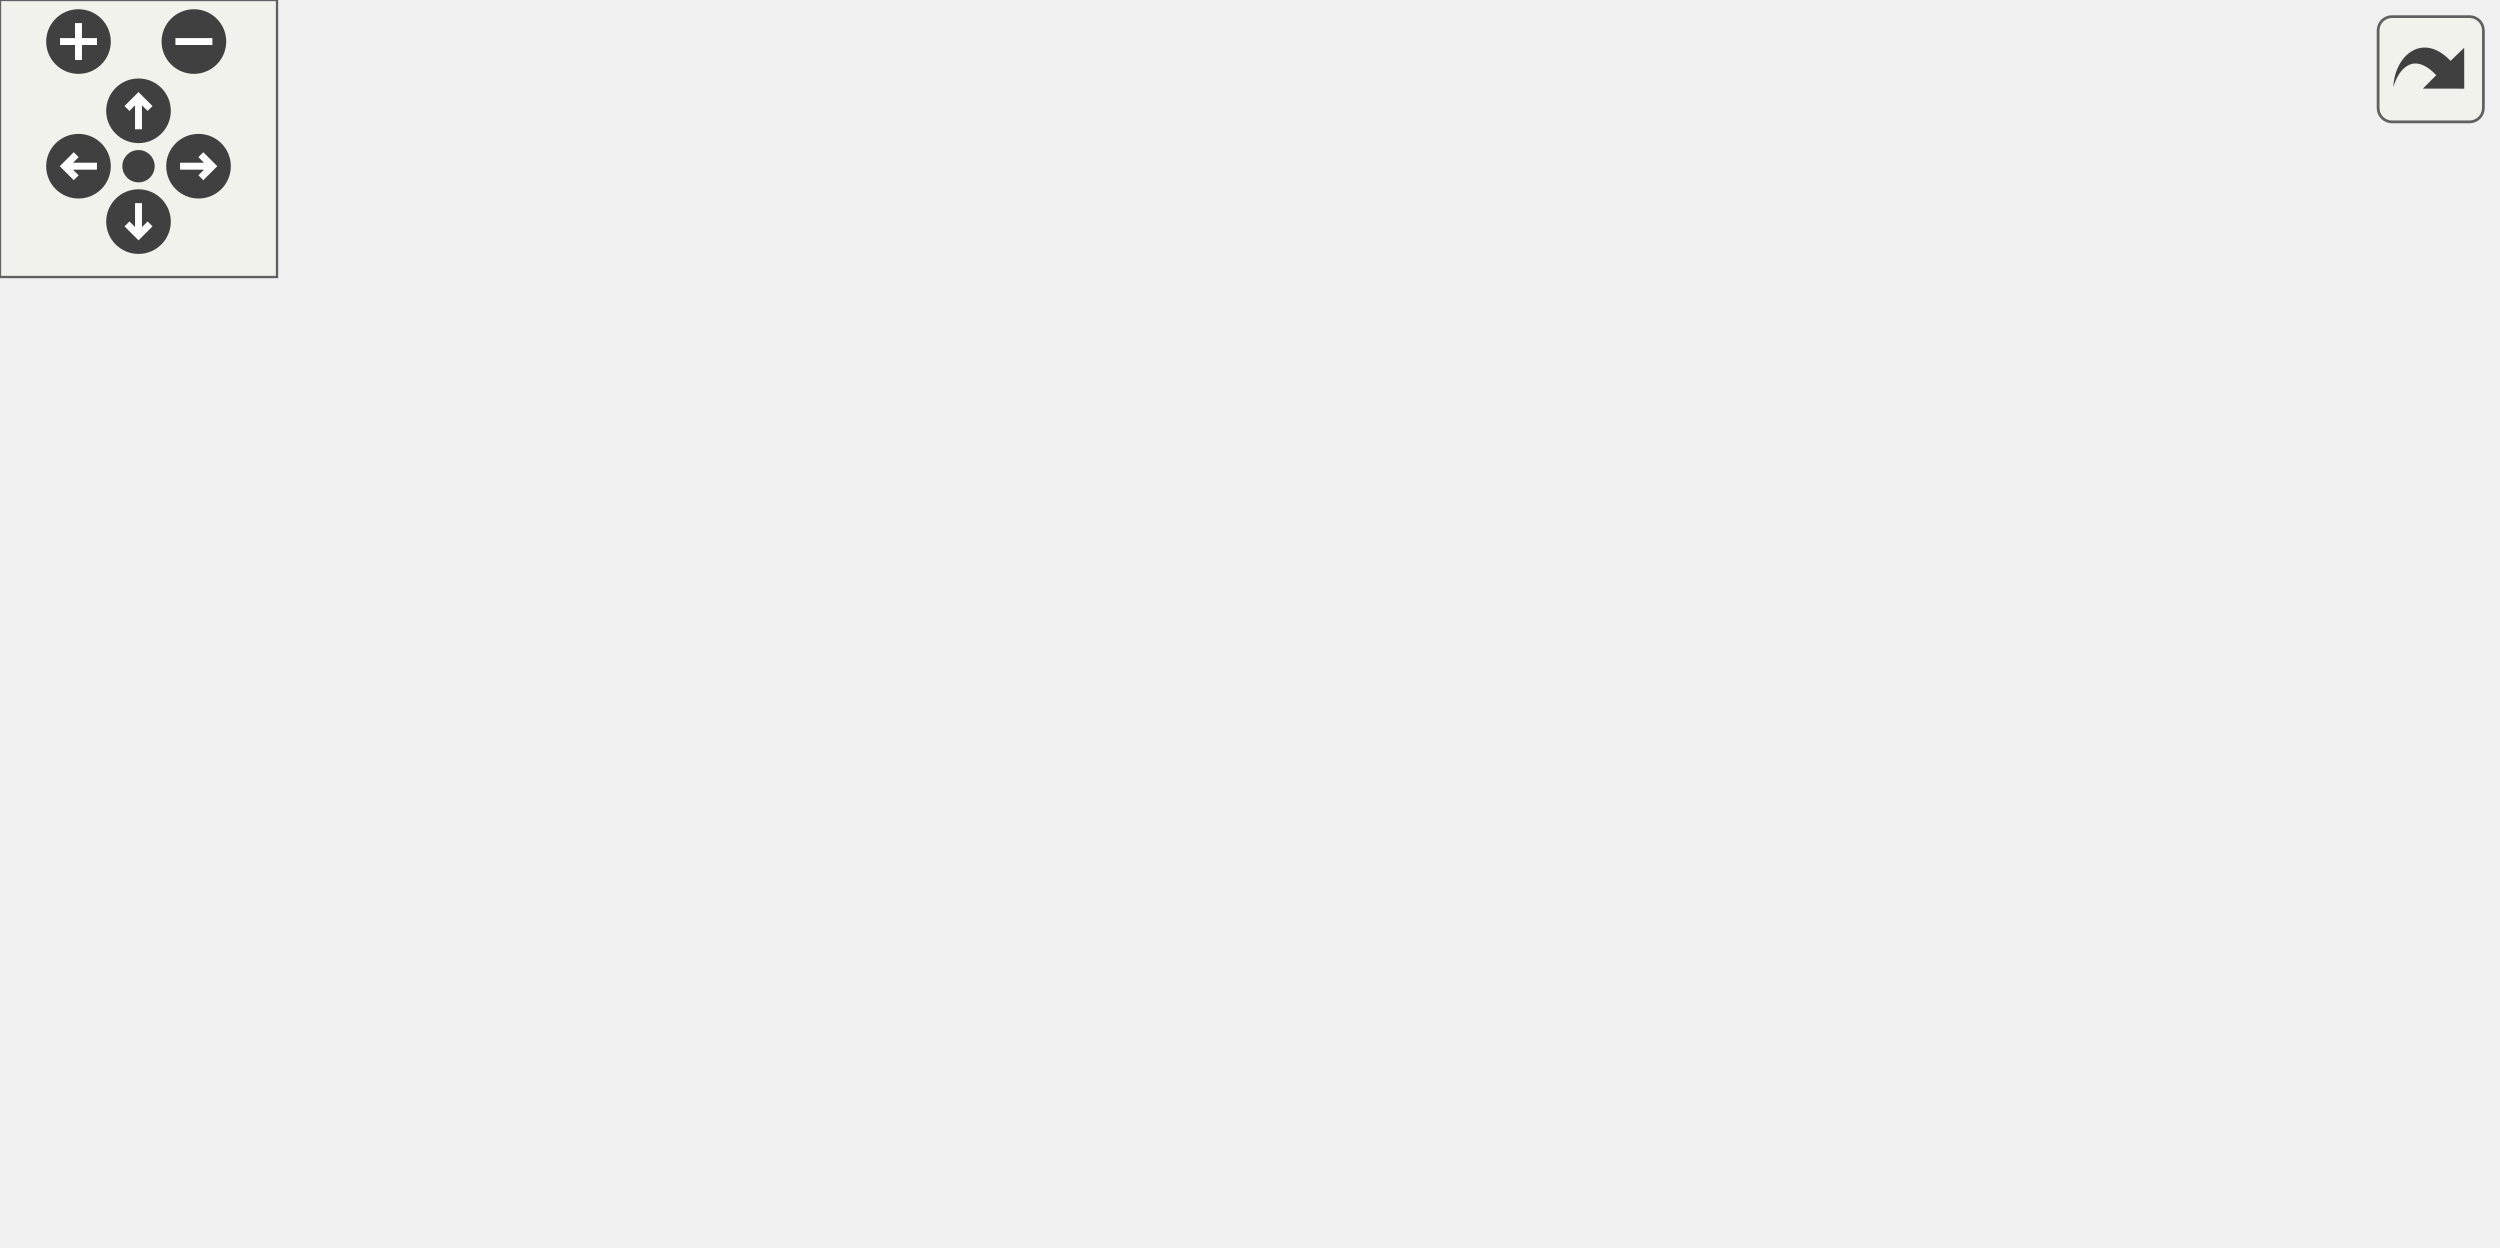
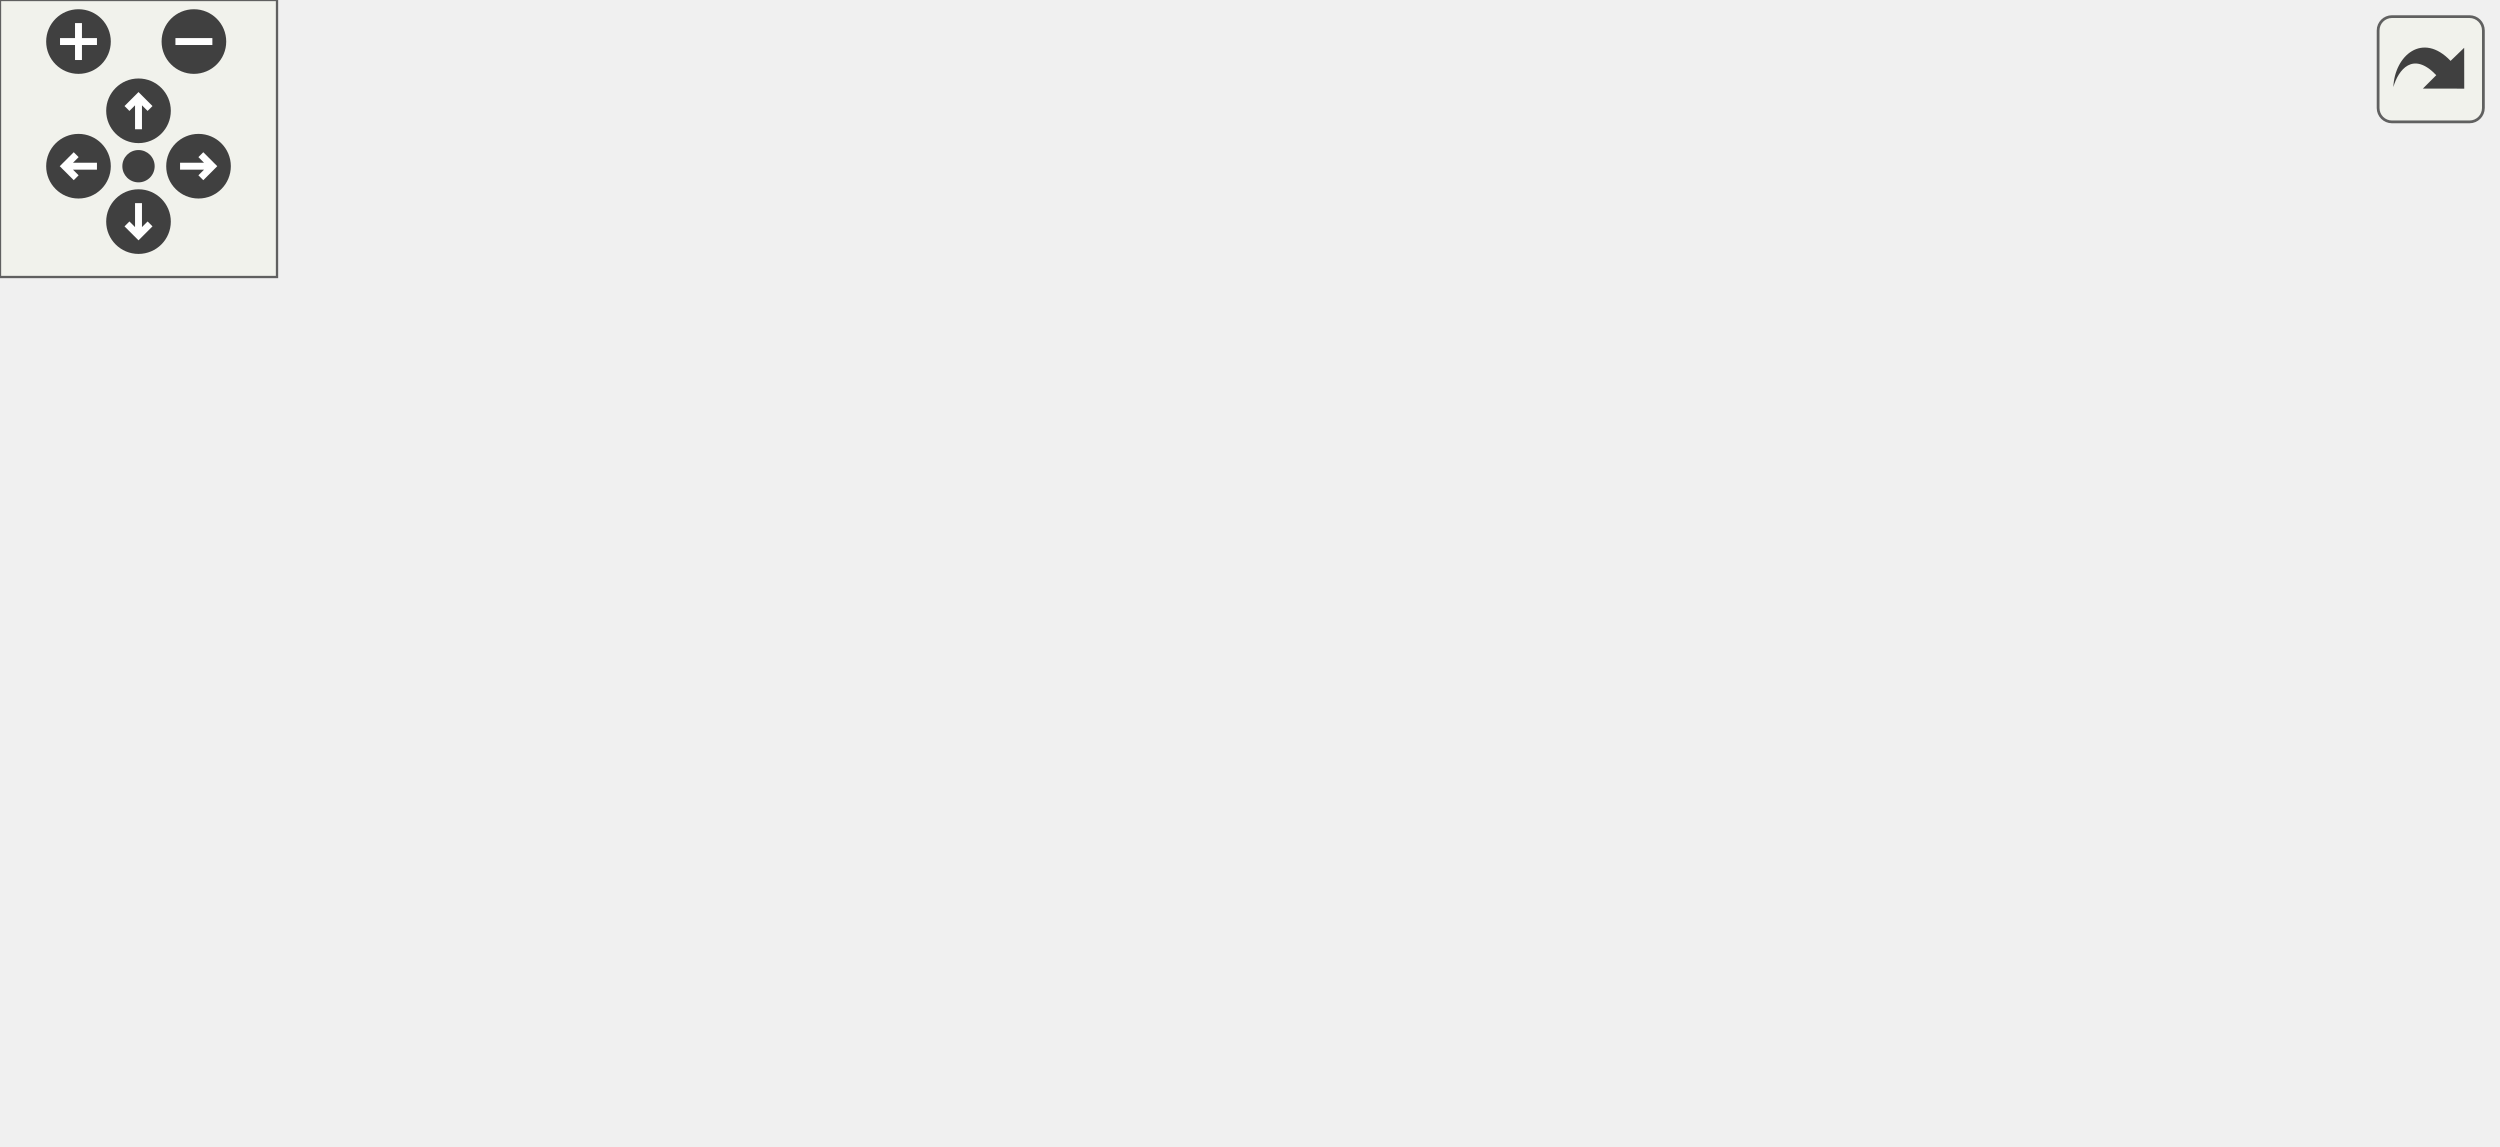
<svg xmlns="http://www.w3.org/2000/svg" xmlns:xlink="http://www.w3.org/1999/xlink" id="main" version="1.1" xml:space="preserve">
  <style type="text/css">
.edge:hover path { stroke: red; }
.edge:hover polygon { stroke: red; fill: red; }
</style>
  <defs>
    <circle id="rim" cx="0" cy="0" r="7" />
    <circle id="rim2" cx="0" cy="0" r="3.5" />
    <g id="zoomPlus">
      <use xlink:href="#rim" fill="#404040">
        <set attributeName="fill" to="#808080" begin="zoomplus.mouseover" end="zoomplus.mouseout" />
      </use>
      <path d="M-4,0h8M0,-4v8" fill="none" stroke="white" stroke-width="1.5" pointer-events="none" />
    </g>
    <g id="zoomMin">
      <use xlink:href="#rim" fill="#404040">
        <set attributeName="fill" to="#808080" begin="zoomminus.mouseover" end="zoomminus.mouseout" />
      </use>
      <path d="M-4,0h8" fill="none" stroke="white" stroke-width="1.5" pointer-events="none" />
    </g>
    <g id="dirArrow">
      <path fill="none" stroke="white" stroke-width="1.5" d="M0,-3.0v7 M-2.5,-0.5L0,-3.0L2.5,-0.5" />
    </g>
    <g id="resetDef">
      <use xlink:href="#rim2" fill="#404040">
        <set attributeName="fill" to="#808080" begin="reset.mouseover" end="reset.mouseout" />
      </use>
    </g>
  </defs>
  <svg id="graph" class="graph">
    <g id="viewport">
      <g id="node1" class="node">
        <g id="a_node1">
          <a xlink:title="Verify embedded signature and catalog signature of an executable.">
-             <polygon fill="#bfbfbf" stroke="black" points="278,-168.5 278,-209.5 443,-209.5 443,-168.5 278,-168.5" />
-             <text text-anchor="start" x="286" y="-197.5" font-family="Helvetica,sans-Serif" font-size="10.00">C:/Users/Gshoo/Desktop</text>
-             <text text-anchor="start" x="286" y="-186.5" font-family="Helvetica,sans-Serif" font-size="10.00">/pi-defender-tmp/Sources</text>
-             <text text-anchor="middle" x="360.5" y="-175.5" font-family="Helvetica,sans-Serif" font-size="10.00">/PI-Defender_UM/U_Signature.cpp</text>
+             <polygon fill="#bfbfbf" stroke="black" points="316,-168.5 316,-187.5 405,-187.5 405,-168.5 316,-168.5" />
+             <text text-anchor="middle" x="360.5" y="-175.5" font-family="Helvetica,sans-Serif" font-size="10.00">U_Signature.cpp</text>
          </a>
        </g>
      </g>
      <g id="node2" class="node">
        <g id="a_node2">
          <a xlink:href="_u___signature_8hpp.html" target="_top" xlink:title="Header for U_Signature.cpp.">
            <polygon fill="none" stroke="black" points="316,-112.5 316,-131.5 405,-131.5 405,-112.5 316,-112.5" />
            <text text-anchor="middle" x="360.5" y="-119.5" font-family="Helvetica,sans-Serif" font-size="10.00">U_Signature.hpp</text>
          </a>
        </g>
      </g>
      <g id="edge1" class="edge">
-         <path fill="none" stroke="midnightblue" d="M360.5,-168.5C360.5,-160.07 360.5,-150.24 360.5,-141.87" />
-         <polygon fill="midnightblue" stroke="midnightblue" points="364,-141.65 360.5,-131.65 357,-141.65 364,-141.65" />
+         <path fill="none" stroke="midnightblue" d="M360.5,-168.08C360.5,-161.01 360.5,-150.86 360.5,-141.99" />
+         <polygon fill="midnightblue" stroke="midnightblue" points="364,-141.75 360.5,-131.75 357,-141.75 364,-141.75" />
      </g>
      <g id="node3" class="node">
        <g id="a_node3">
          <a xlink:href="_u___global_header_8hpp.html" target="_top" xlink:title="Header used by several .hpp files.">
            <polygon fill="none" stroke="black" points="124.5,-56.5 124.5,-75.5 230.5,-75.5 230.5,-56.5 124.5,-56.5" />
            <text text-anchor="middle" x="177.5" y="-63.5" font-family="Helvetica,sans-Serif" font-size="10.00">U_GlobalHeader.hpp</text>
          </a>
        </g>
      </g>
      <g id="edge2" class="edge">
        <path fill="none" stroke="midnightblue" d="M331.5,-112.44C300.32,-103.24 250.57,-88.56 216.09,-78.39" />
        <polygon fill="midnightblue" stroke="midnightblue" points="216.94,-74.99 206.36,-75.52 214.96,-81.7 216.94,-74.99" />
      </g>
      <g id="node9" class="node">
        <g id="a_node9">
          <a xlink:title=" ">
            <polygon fill="none" stroke="#bfbfbf" points="249,-56.5 249,-75.5 310,-75.5 310,-56.5 249,-56.5" />
            <text text-anchor="middle" x="279.5" y="-63.5" font-family="Helvetica,sans-Serif" font-size="10.00">wincrypt.h</text>
          </a>
        </g>
      </g>
      <g id="edge8" class="edge">
        <path fill="none" stroke="midnightblue" d="M347.49,-112.32C334.97,-103.98 315.82,-91.21 301.03,-81.35" />
        <polygon fill="midnightblue" stroke="midnightblue" points="302.74,-78.29 292.48,-75.65 298.86,-84.11 302.74,-78.29" />
      </g>
      <g id="node10" class="node">
        <g id="a_node10">
          <a xlink:title=" ">
            <polygon fill="none" stroke="#bfbfbf" points="328.5,-56.5 328.5,-75.5 392.5,-75.5 392.5,-56.5 328.5,-56.5" />
            <text text-anchor="middle" x="360.5" y="-63.5" font-family="Helvetica,sans-Serif" font-size="10.00">WinTrust.h</text>
          </a>
        </g>
      </g>
      <g id="edge9" class="edge">
        <path fill="none" stroke="midnightblue" d="M360.5,-112.08C360.5,-105.01 360.5,-94.86 360.5,-85.99" />
        <polygon fill="midnightblue" stroke="midnightblue" points="364,-85.75 360.5,-75.75 357,-85.75 364,-85.75" />
      </g>
      <g id="node11" class="node">
        <g id="a_node11">
          <a xlink:title=" ">
            <polygon fill="none" stroke="#bfbfbf" points="411,-56.5 411,-75.5 470,-75.5 470,-56.5 411,-56.5" />
            <text text-anchor="middle" x="440.5" y="-63.5" font-family="Helvetica,sans-Serif" font-size="10.00">SoftPub.h</text>
          </a>
        </g>
      </g>
      <g id="edge10" class="edge">
        <path fill="none" stroke="midnightblue" d="M373.35,-112.32C385.72,-103.98 404.63,-91.21 419.24,-81.35" />
        <polygon fill="midnightblue" stroke="midnightblue" points="421.35,-84.15 427.68,-75.65 417.43,-78.35 421.35,-84.15" />
      </g>
      <g id="node12" class="node">
        <g id="a_node12">
          <a xlink:title=" ">
            <polygon fill="none" stroke="#bfbfbf" points="488.5,-56.5 488.5,-75.5 540.5,-75.5 540.5,-56.5 488.5,-56.5" />
            <text text-anchor="middle" x="514.5" y="-63.5" font-family="Helvetica,sans-Serif" font-size="10.00">mscat.h</text>
          </a>
        </g>
      </g>
      <g id="edge11" class="edge">
        <path fill="none" stroke="midnightblue" d="M384.9,-112.44C410.7,-103.4 451.58,-89.06 480.52,-78.92" />
        <polygon fill="midnightblue" stroke="midnightblue" points="481.93,-82.13 490.21,-75.52 479.62,-75.52 481.93,-82.13" />
      </g>
      <g id="node4" class="node">
        <g id="a_node4">
          <a xlink:title=" ">
            <polygon fill="none" stroke="#bfbfbf" points="0,-0.5 0,-19.5 65,-19.5 65,-0.5 0,-0.5" />
            <text text-anchor="middle" x="32.5" y="-7.5" font-family="Helvetica,sans-Serif" font-size="10.00">Windows.h</text>
          </a>
        </g>
      </g>
      <g id="edge3" class="edge">
        <path fill="none" stroke="midnightblue" d="M154.52,-56.44C130.34,-47.44 92.08,-33.19 64.85,-23.05" />
        <polygon fill="midnightblue" stroke="midnightblue" points="65.96,-19.73 55.37,-19.52 63.52,-26.29 65.96,-19.73" />
      </g>
      <g id="node5" class="node">
        <g id="a_node5">
          <a xlink:title=" ">
            <polygon fill="none" stroke="#bfbfbf" points="83,-0.5 83,-19.5 136,-19.5 136,-0.5 83,-0.5" />
            <text text-anchor="middle" x="109.5" y="-7.5" font-family="Helvetica,sans-Serif" font-size="10.00">fltUser.h</text>
          </a>
        </g>
      </g>
      <g id="edge4" class="edge">
        <path fill="none" stroke="midnightblue" d="M166.57,-56.32C156.33,-48.18 140.78,-35.84 128.5,-26.09" />
        <polygon fill="midnightblue" stroke="midnightblue" points="130.63,-23.31 120.62,-19.83 126.28,-28.79 130.63,-23.31" />
      </g>
      <g id="node6" class="node">
        <g id="a_node6">
          <a xlink:title=" ">
            <polygon fill="none" stroke="#bfbfbf" points="154.5,-0.5 154.5,-19.5 200.5,-19.5 200.5,-0.5 154.5,-0.5" />
            <text text-anchor="middle" x="177.5" y="-7.5" font-family="Helvetica,sans-Serif" font-size="10.00">stdio.h</text>
          </a>
        </g>
      </g>
      <g id="edge5" class="edge">
        <path fill="none" stroke="midnightblue" d="M177.5,-56.08C177.5,-49.01 177.5,-38.86 177.5,-29.99" />
        <polygon fill="midnightblue" stroke="midnightblue" points="181,-29.75 177.5,-19.75 174,-29.75 181,-29.75" />
      </g>
      <g id="node7" class="node">
        <g id="a_node7">
          <a xlink:title=" ">
            <polygon fill="none" stroke="#bfbfbf" points="219,-0.5 219,-19.5 266,-19.5 266,-0.5 219,-0.5" />
            <text text-anchor="middle" x="242.5" y="-7.5" font-family="Helvetica,sans-Serif" font-size="10.00">tchar.h</text>
          </a>
        </g>
      </g>
      <g id="edge6" class="edge">
        <path fill="none" stroke="midnightblue" d="M187.94,-56.32C197.65,-48.26 212.32,-36.08 224,-26.37" />
        <polygon fill="midnightblue" stroke="midnightblue" points="226.41,-28.92 231.87,-19.83 221.94,-23.53 226.41,-28.92" />
      </g>
      <g id="node8" class="node">
        <g id="a_node8">
          <a xlink:title=" ">
            <polygon fill="none" stroke="#bfbfbf" points="284.5,-0.5 284.5,-19.5 338.5,-19.5 338.5,-0.5 284.5,-0.5" />
            <text text-anchor="middle" x="311.5" y="-7.5" font-family="Helvetica,sans-Serif" font-size="10.00">strsafe.h</text>
          </a>
        </g>
      </g>
      <g id="edge7" class="edge">
        <path fill="none" stroke="midnightblue" d="M198.73,-56.44C220.88,-47.52 255.82,-33.44 280.94,-23.32" />
        <polygon fill="midnightblue" stroke="midnightblue" points="282.4,-26.5 290.37,-19.52 279.78,-20.01 282.4,-26.5" />
      </g>
    </g>
  </svg>
  <g id="navigator" transform="translate(0 0)" fill="#404254">
    <rect fill="#f2f5e9" fill-opacity="0.5" stroke="#606060" stroke-width=".5" x="0" y="0" width="60" height="60" />
    <use id="zoomplus" xlink:href="#zoomPlus" x="17" y="9" />
    <use id="zoomminus" xlink:href="#zoomMin" x="42" y="9" />
    <use id="reset" xlink:href="#resetDef" x="30" y="36" />
    <g id="arrowUp" xlink:href="#dirArrow" transform="translate(30 24)">
      <use xlink:href="#rim" fill="#404040">
        <set attributeName="fill" to="#808080" begin="arrowUp.mouseover" end="arrowUp.mouseout" />
      </use>
      <path fill="none" stroke="white" stroke-width="1.5" d="M0,-3.0v7 M-2.5,-0.5L0,-3.0L2.5,-0.5" />
    </g>
    <g id="arrowRight" xlink:href="#dirArrow" transform="rotate(90) translate(36 -43)">
      <use xlink:href="#rim" fill="#404040">
        <set attributeName="fill" to="#808080" begin="arrowRight.mouseover" end="arrowRight.mouseout" />
      </use>
      <path fill="none" stroke="white" stroke-width="1.5" d="M0,-3.0v7 M-2.5,-0.5L0,-3.0L2.5,-0.5" />
    </g>
    <g id="arrowDown" xlink:href="#dirArrow" transform="rotate(180) translate(-30 -48)">
      <use xlink:href="#rim" fill="#404040">
        <set attributeName="fill" to="#808080" begin="arrowDown.mouseover" end="arrowDown.mouseout" />
      </use>
      <path fill="none" stroke="white" stroke-width="1.5" d="M0,-3.0v7 M-2.5,-0.5L0,-3.0L2.5,-0.5" />
    </g>
    <g id="arrowLeft" xlink:href="#dirArrow" transform="rotate(270) translate(-36 17)">
      <use xlink:href="#rim" fill="#404040">
        <set attributeName="fill" to="#808080" begin="arrowLeft.mouseover" end="arrowLeft.mouseout" />
      </use>
      <path fill="none" stroke="white" stroke-width="1.5" d="M0,-3.0v7 M-2.5,-0.5L0,-3.0L2.5,-0.5" />
    </g>
  </g>
  <svg viewBox="0 0 15 15" width="100%" height="30px" preserveAspectRatio="xMaxYMin meet">
    <g id="arrow_out" transform="scale(0.3 0.3)">
      <a xlink:href="_u___signature_8cpp__incl_org.svg" target="_base">
        <rect id="button" ry="5" rx="5" y="6" x="6" height="38" width="38" fill="#f2f5e9" fill-opacity="0.5" stroke="#606060" stroke-width="1.0" />
        <path id="arrow" d="M 11.5,31.437 C 11.94,20.098 22.043,11.323 32.159,21.979 L 37.069,17.246 C 37.069,17.246 37.088,32 37.088,32 L 22.16,31.978 C 22.16,31.978 26.998,27.14 26.998,27.14 C 18.529,18.264 13.292,25.23 11.5,31.437 z" style="fill:#404040;" />
      </a>
    </g>
  </svg>
</svg>
